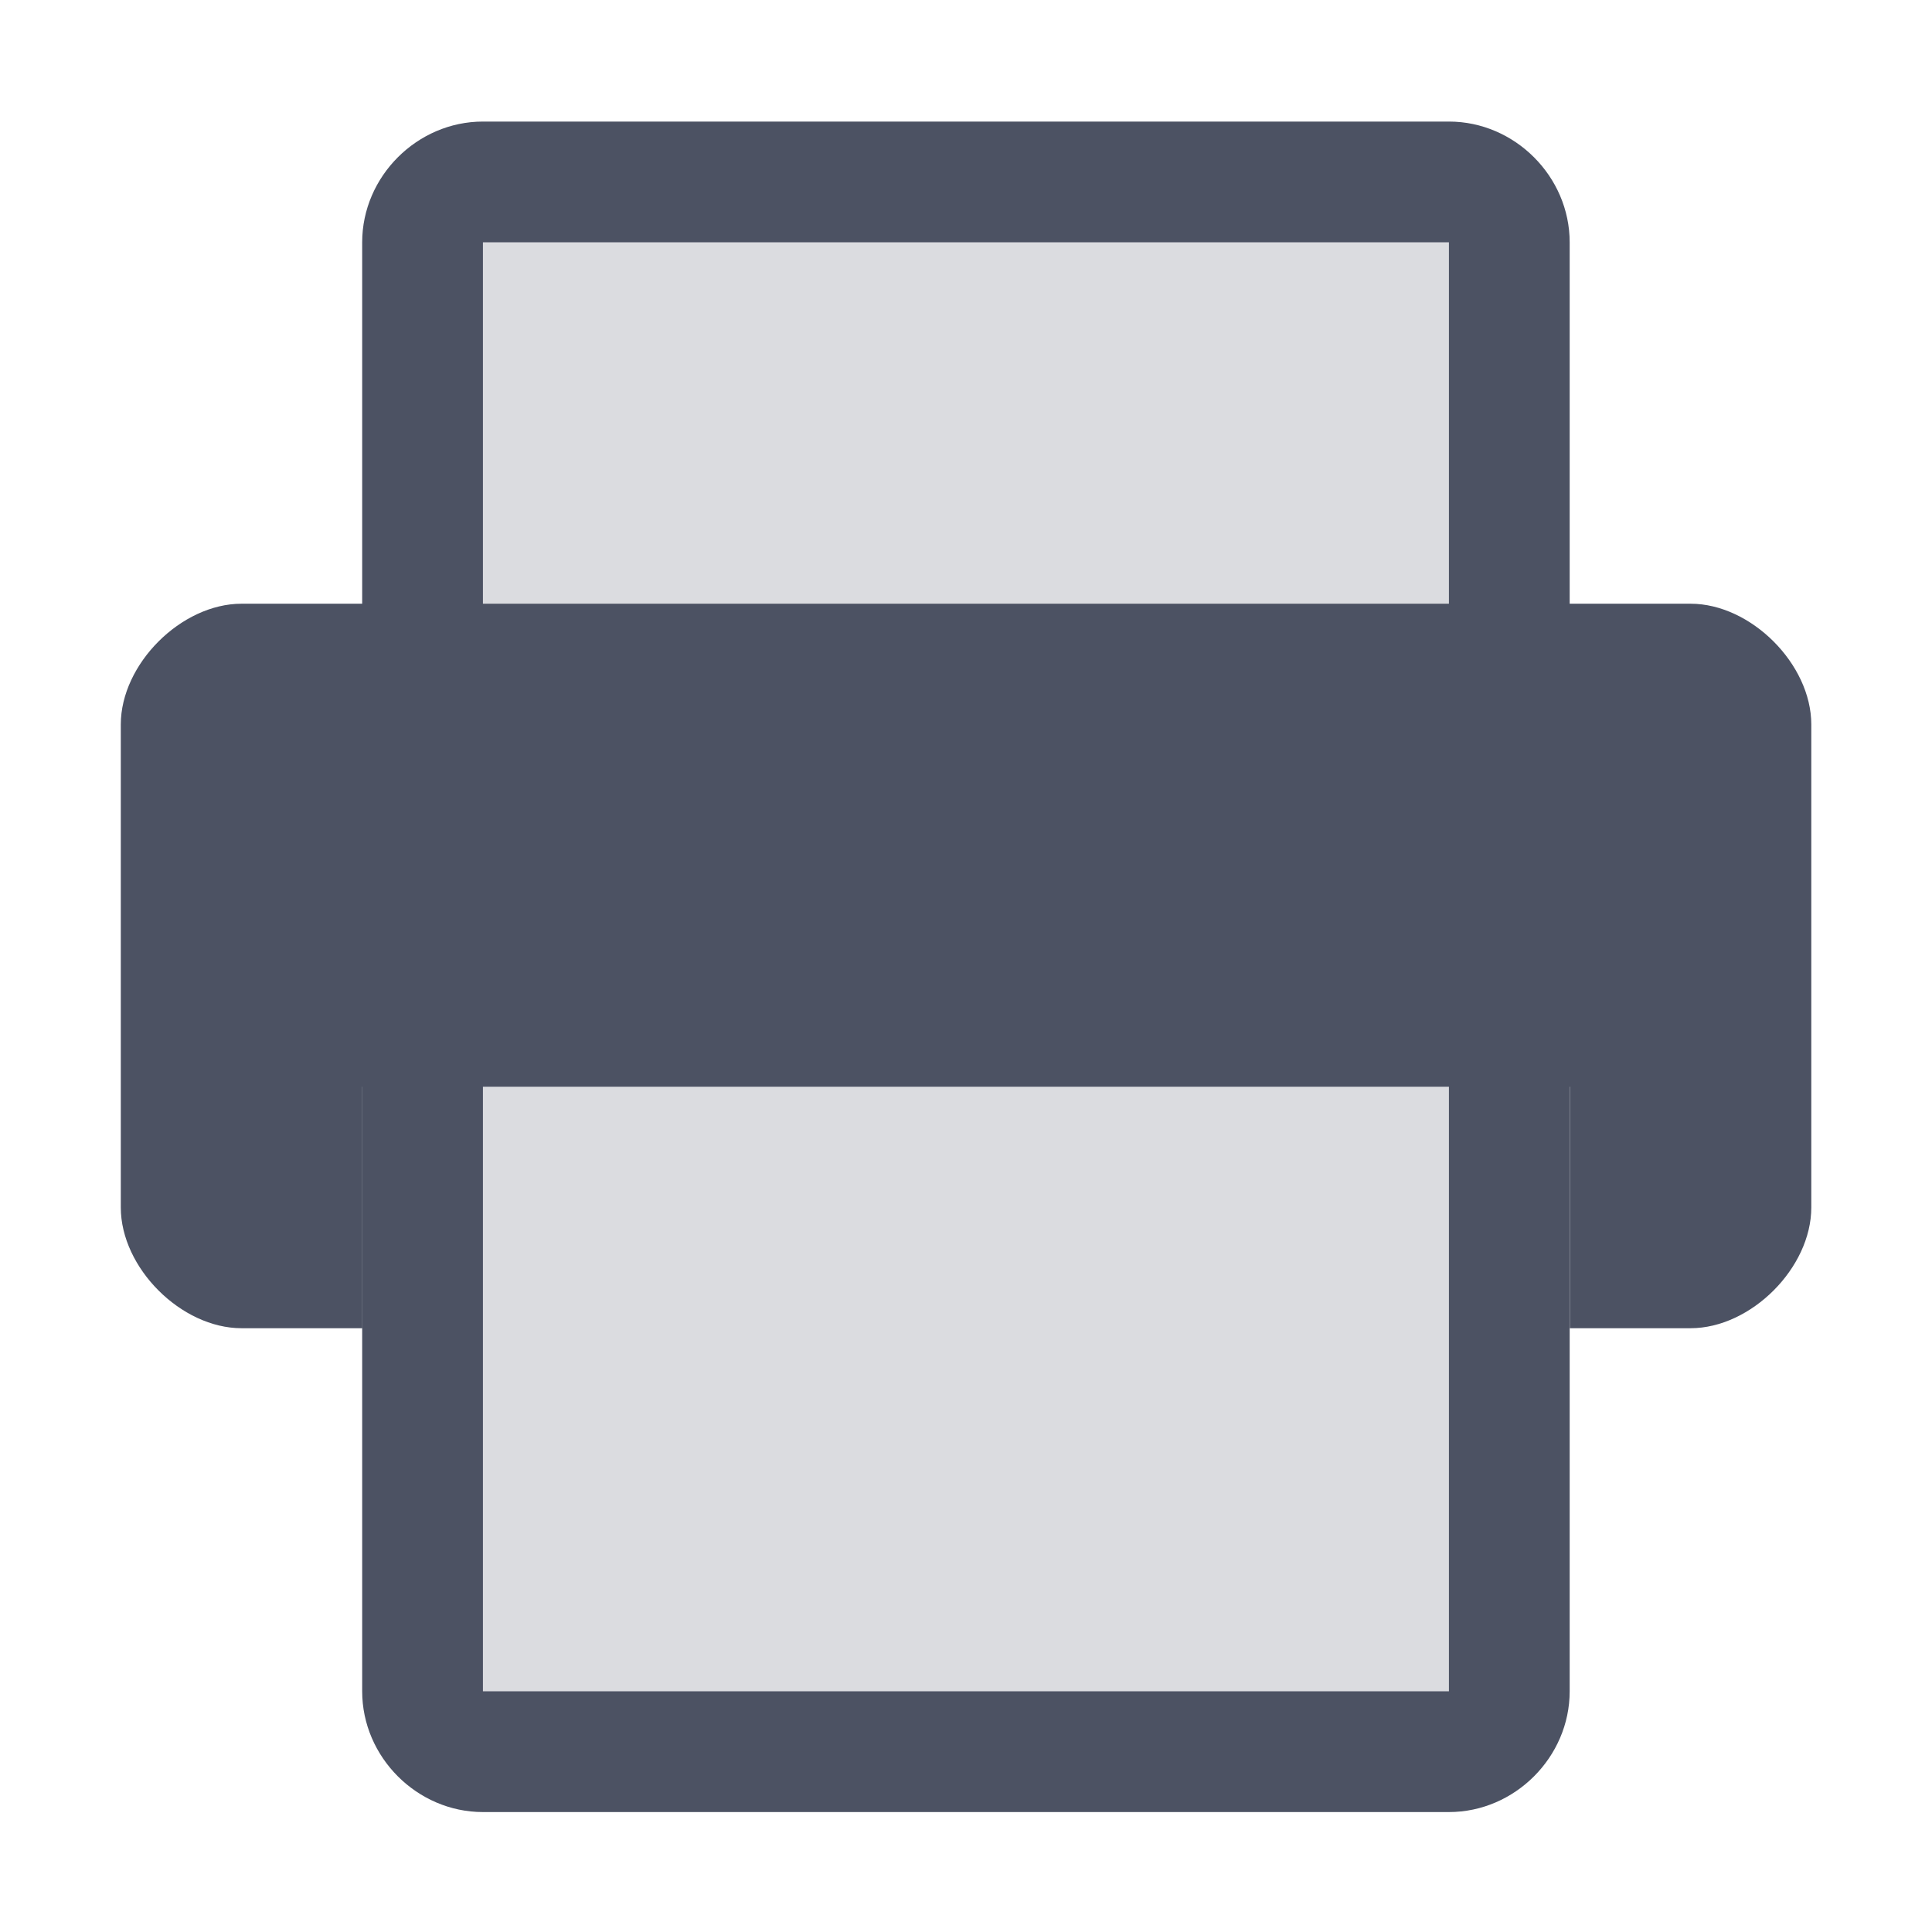
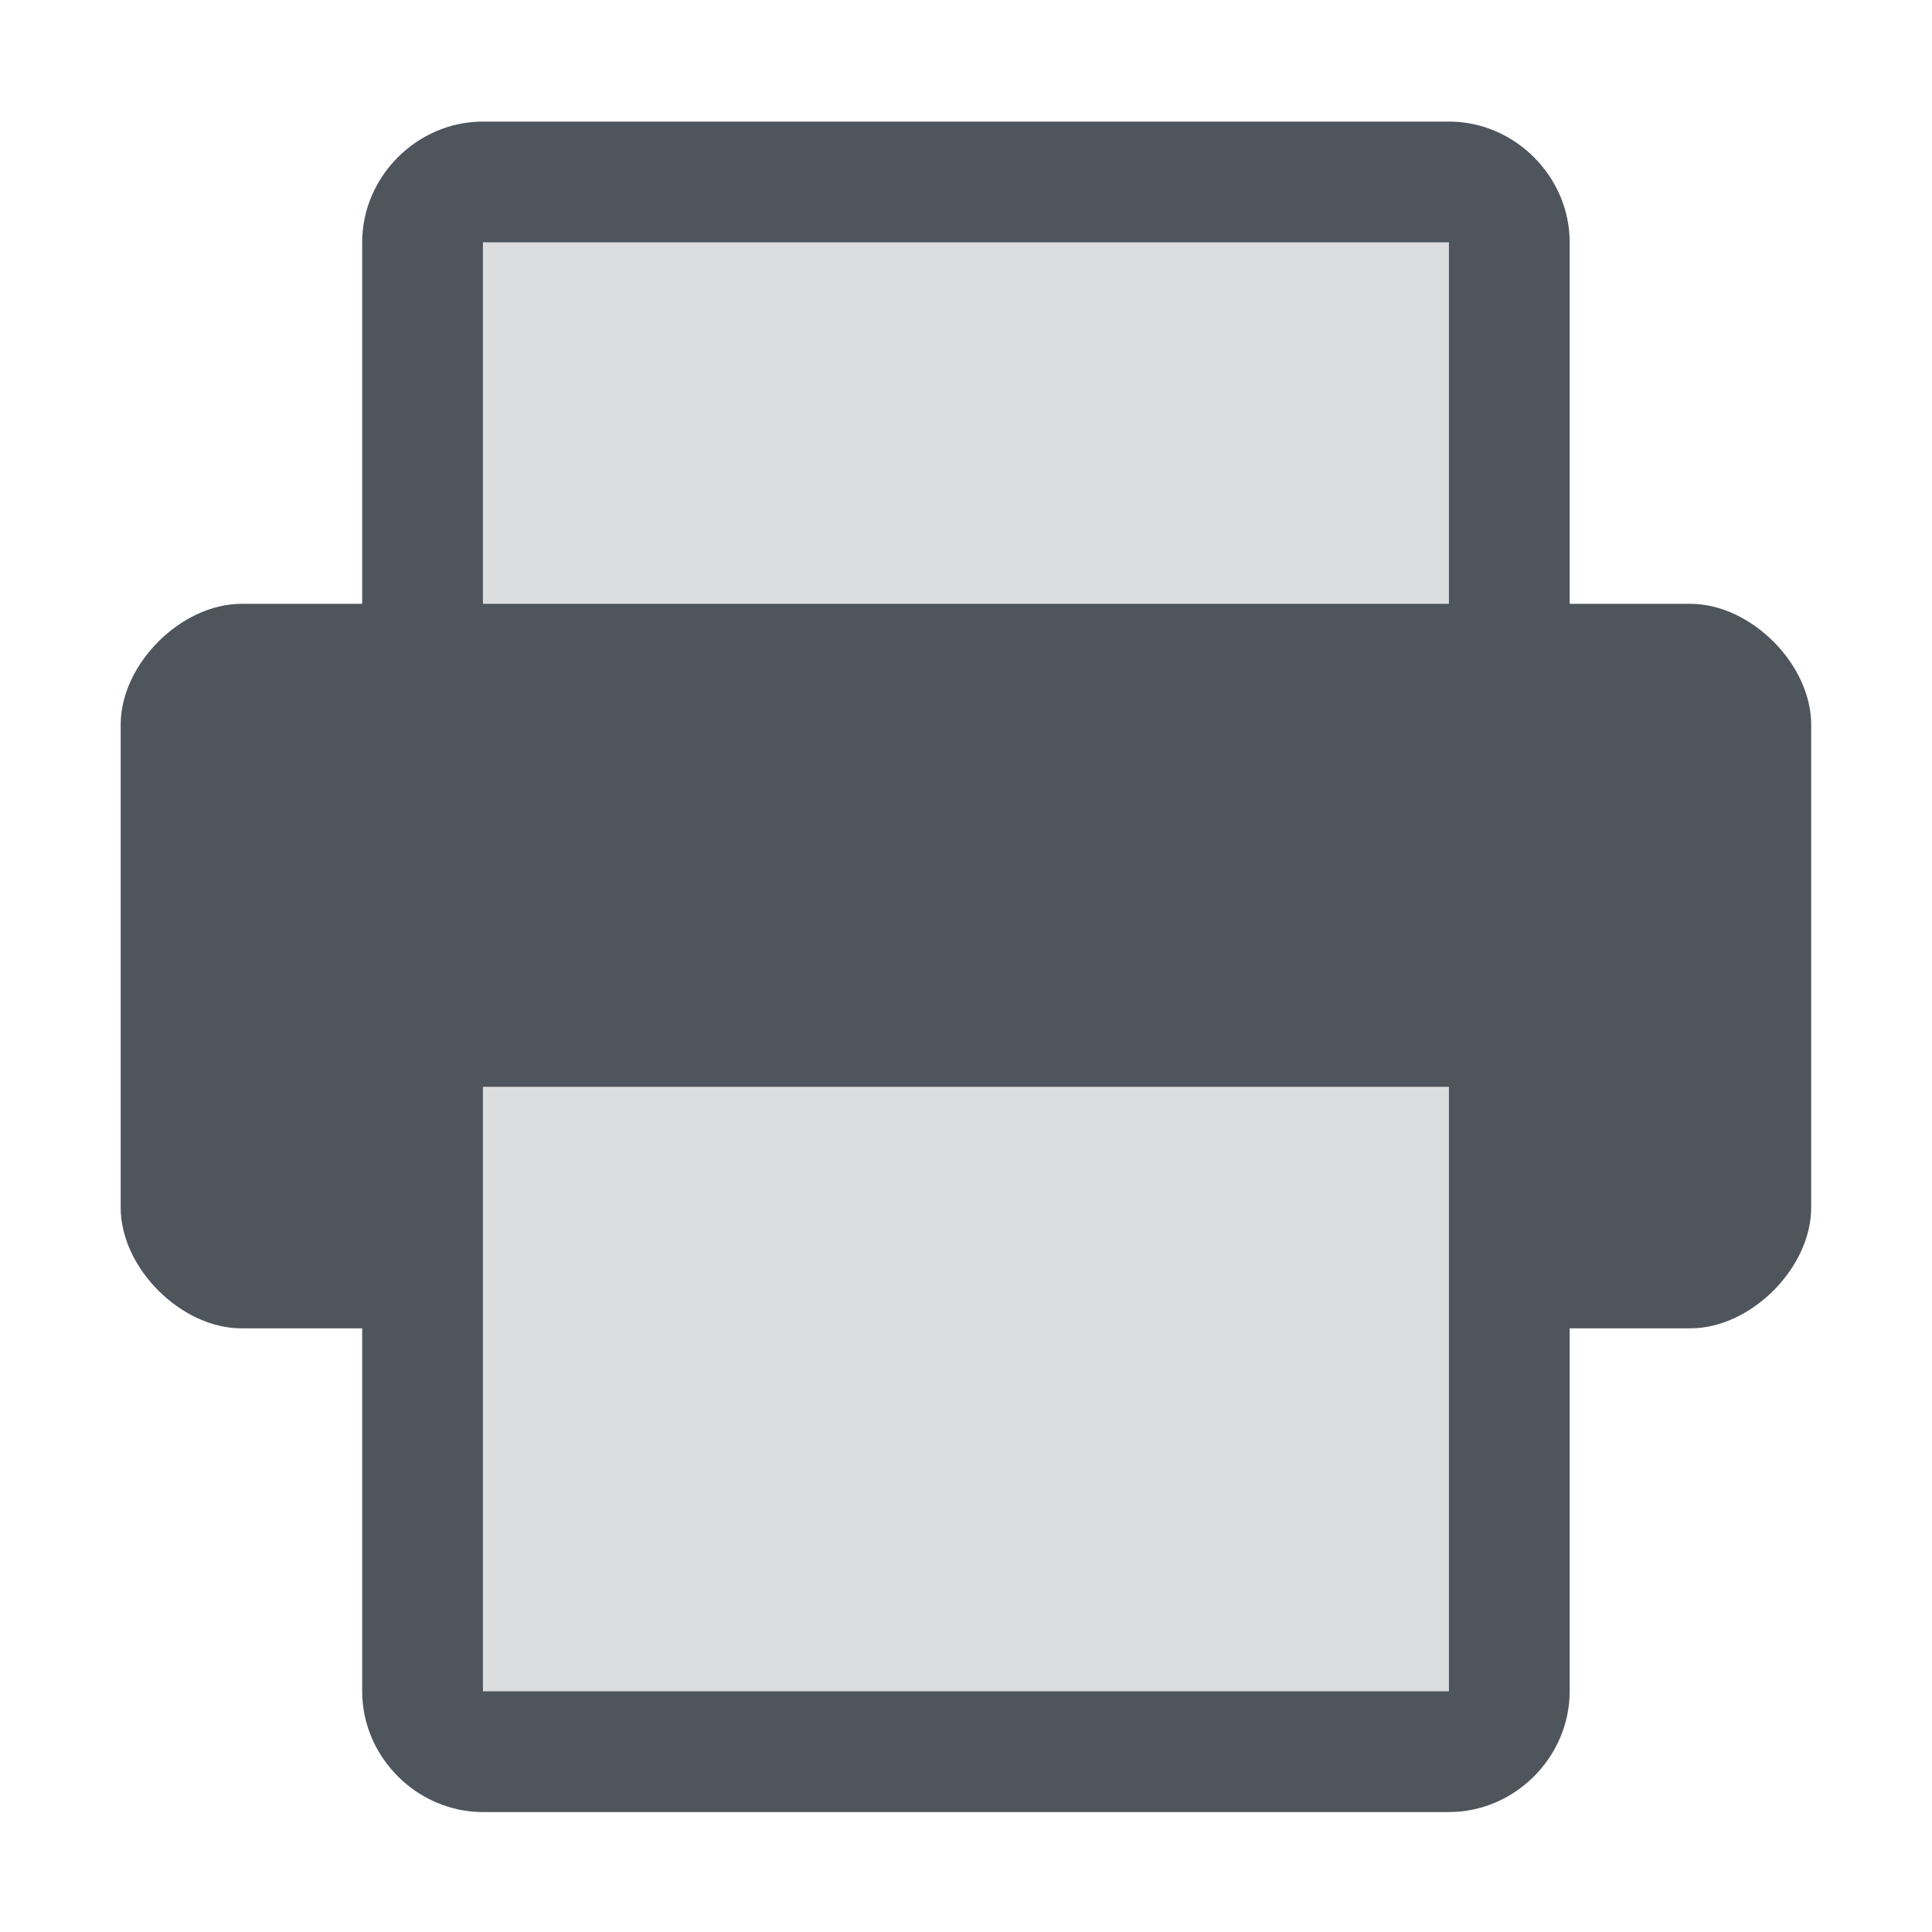
<svg xmlns="http://www.w3.org/2000/svg" xmlns:ns1="http://www.openswatchbook.org/uri/2009/osb" height="16" id="svg7384" style="enable-background:new" version="1.1" width="16">
  <defs id="defs7386">
    <linearGradient id="linearGradient6882" ns1:paint="solid">
      <stop id="stop6884" offset="0" style="stop-color:#555555;stop-opacity:1;" />
    </linearGradient>
    <linearGradient id="linearGradient5606" ns1:paint="solid">
      <stop id="stop5608" offset="0" style="stop-color:#000000;stop-opacity:1;" />
    </linearGradient>
    <filter id="filter7554" style="color-interpolation-filters:sRGB">
      <feBlend id="feBlend7556" in2="BackgroundImage" mode="darken" />
    </filter>
  </defs>
-   <g id="layer9" style="display:inline" transform="translate(-445.0006,-4.99328)" />
-   <g id="layer10" style="display:inline;filter:url(#filter7554)" transform="translate(-445.0006,-4.99328)" />
-   <g id="layer1" style="display:inline" transform="translate(-204.0004,-621.9933)" />
-   <g id="layer14" style="display:inline" transform="translate(-445.0006,-4.99328)" />
-   <g id="layer15" style="display:inline" transform="translate(-445.0006,-4.99328)" />
-   <g id="g71291" style="display:inline" transform="translate(-445.0006,-4.99328)" />
-   <g id="layer2" style="display:inline" transform="translate(-204.0004,-471.9933)" />
-   <g id="layer12" style="display:inline" transform="translate(-445.0006,-4.99328)">
-     <path d="m 447.001,9.993 c -0.5,0 -1,0.5 -1,1 v 4 c 0,0.5 0.5,1 1,1 h 1 v -2 h 10 v 2 h 1 c 0.5,0 1,-0.5 1,-1 v -4 c 0,-0.5 -0.5,-1 -1,-1 z" id="path3520-4" style="fill:#4c5263;fill-opacity:1;stroke:none" />
-     <path d="m 458,19 c 0,0.545 -0.455,1 -1,1 h -8 c -0.545,0 -1,-0.455 -1,-1 V 7 c 0,-0.545 0.455,-1 1,-1 h 8 c 0.545,0 1,0.455 1,1 z m -1,0 V 7 h -8 v 12 z" id="rect8510-9-9" style="color:#000000;font-style:normal;font-variant:normal;font-weight:normal;font-stretch:normal;font-size:medium;line-height:normal;font-family:sans-serif;font-variant-ligatures:normal;font-variant-position:normal;font-variant-caps:normal;font-variant-numeric:normal;font-variant-alternates:normal;font-feature-settings:normal;text-indent:0;text-align:start;text-decoration:none;text-decoration-line:none;text-decoration-style:solid;text-decoration-color:#000000;letter-spacing:normal;word-spacing:normal;text-transform:none;writing-mode:lr-tb;direction:ltr;text-orientation:mixed;dominant-baseline:auto;baseline-shift:baseline;text-anchor:start;white-space:normal;shape-padding:0;clip-rule:nonzero;display:inline;overflow:visible;visibility:visible;opacity:1;isolation:auto;mix-blend-mode:normal;color-interpolation:sRGB;color-interpolation-filters:linearRGB;solid-color:#000000;solid-opacity:1;vector-effect:none;fill:#4c5263;fill-opacity:1;fill-rule:nonzero;stroke:none;stroke-width:1;stroke-linecap:round;stroke-linejoin:round;stroke-miterlimit:4;stroke-dasharray:none;stroke-dashoffset:0;stroke-opacity:1;color-rendering:auto;image-rendering:auto;shape-rendering:auto;text-rendering:auto;enable-background:new" />
-     <rect height="9" id="rect8514-6-1" style="display:inline;opacity:0.2;fill:#4c5263;fill-opacity:1;stroke:none;stroke-width:1;stroke-linecap:round;stroke-linejoin:round;stroke-miterlimit:4;stroke-dasharray:none;stroke-dashoffset:0;stroke-opacity:1;enable-background:new" transform="matrix(0,-1,-1,0,0,0)" width="13" x="-19.5" y="-457.501" />
+   <g id="layer9" style="display:inline" transform="translate(-517.0006,15.00672)" />
+   <g id="layer10" style="display:inline;filter:url(#filter7554)" transform="translate(-517.0006,15.00672)" />
+   <g id="layer1" style="display:inline" transform="translate(-276.0004,-601.9933)" />
+   <g id="layer14" style="display:inline" transform="translate(-517.0006,15.00672)" />
+   <g id="layer15" style="display:inline" transform="translate(-517.0006,15.00672)" />
+   <g id="g71291" style="display:inline" transform="translate(-517.0006,15.00672)" />
+   <g id="layer2" style="display:inline" transform="translate(-276.0004,-451.9933)" />
+   <g id="layer12" style="display:inline" transform="translate(-517.0006,15.00672)">
+     <path d="m 521,-14 c -0.545,0 -1,0.455 -1,1 v 2.994 h -1 c -0.5,0 -1,0.5 -1,1 v 4 c 0,0.5 0.5,1 1,1 h 1 V -1 c 0,0.545 0.455,1 1,1 h 8 c 0.545,0 1,-0.455 1,-1 v -3.006 h 1 c 0.5,0 1,-0.5 1,-1 v -4 c 0,-0.5 -0.5,-1 -1,-1 h -1 V -13 c 0,-0.545 -0.455,-1 -1,-1 z m 0,1 h 8 v 2.994 h -8 z m 0,6.994 h 8 V -1 h -8 z" id="path3520-4" style="fill:#4f555d;fill-opacity:1;stroke:none" />
+     <rect height="9" id="rect8514-6-1" style="display:inline;opacity:0.2;fill:#4f555d;fill-opacity:1;stroke:none;stroke-width:1;stroke-linecap:round;stroke-linejoin:round;stroke-miterlimit:4;stroke-dasharray:none;stroke-dashoffset:0;stroke-opacity:1;enable-background:new" transform="matrix(0,-1,-1,0,0,0)" width="13" x="0.5" y="-529.501" />
  </g>
+   <g id="layer3" transform="translate(-276.0004,-711.9933)" />
</svg>
